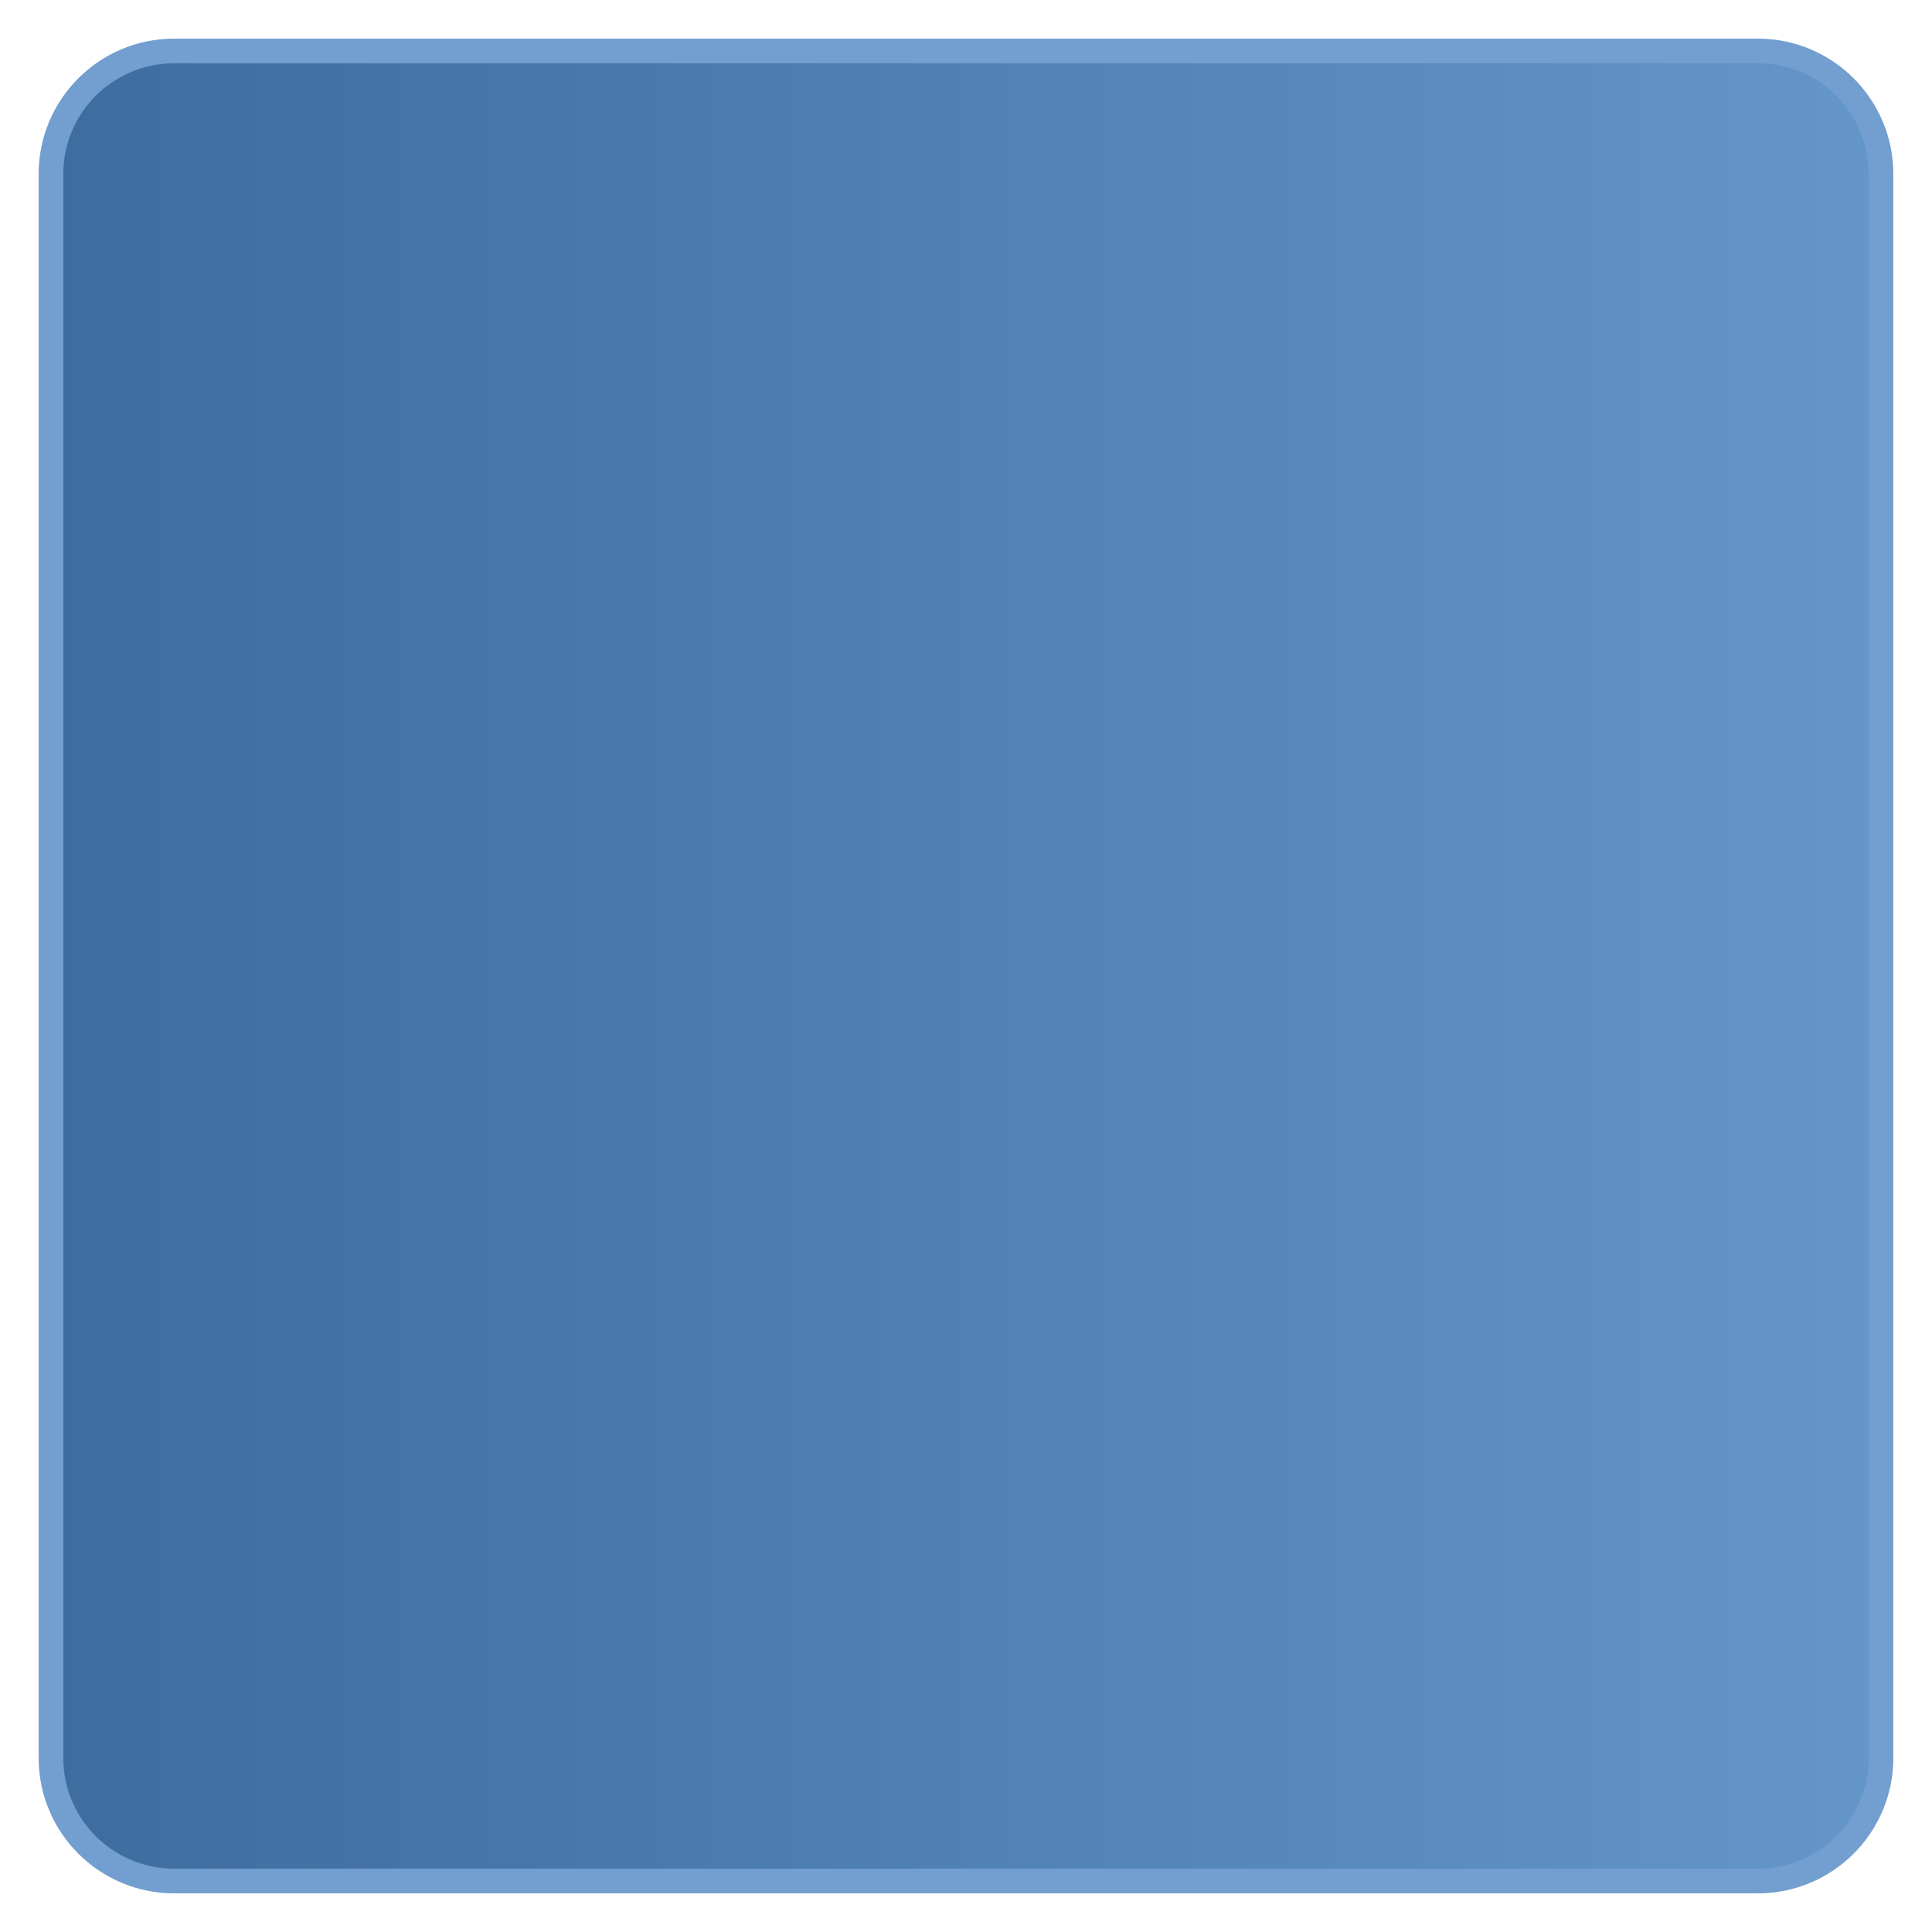
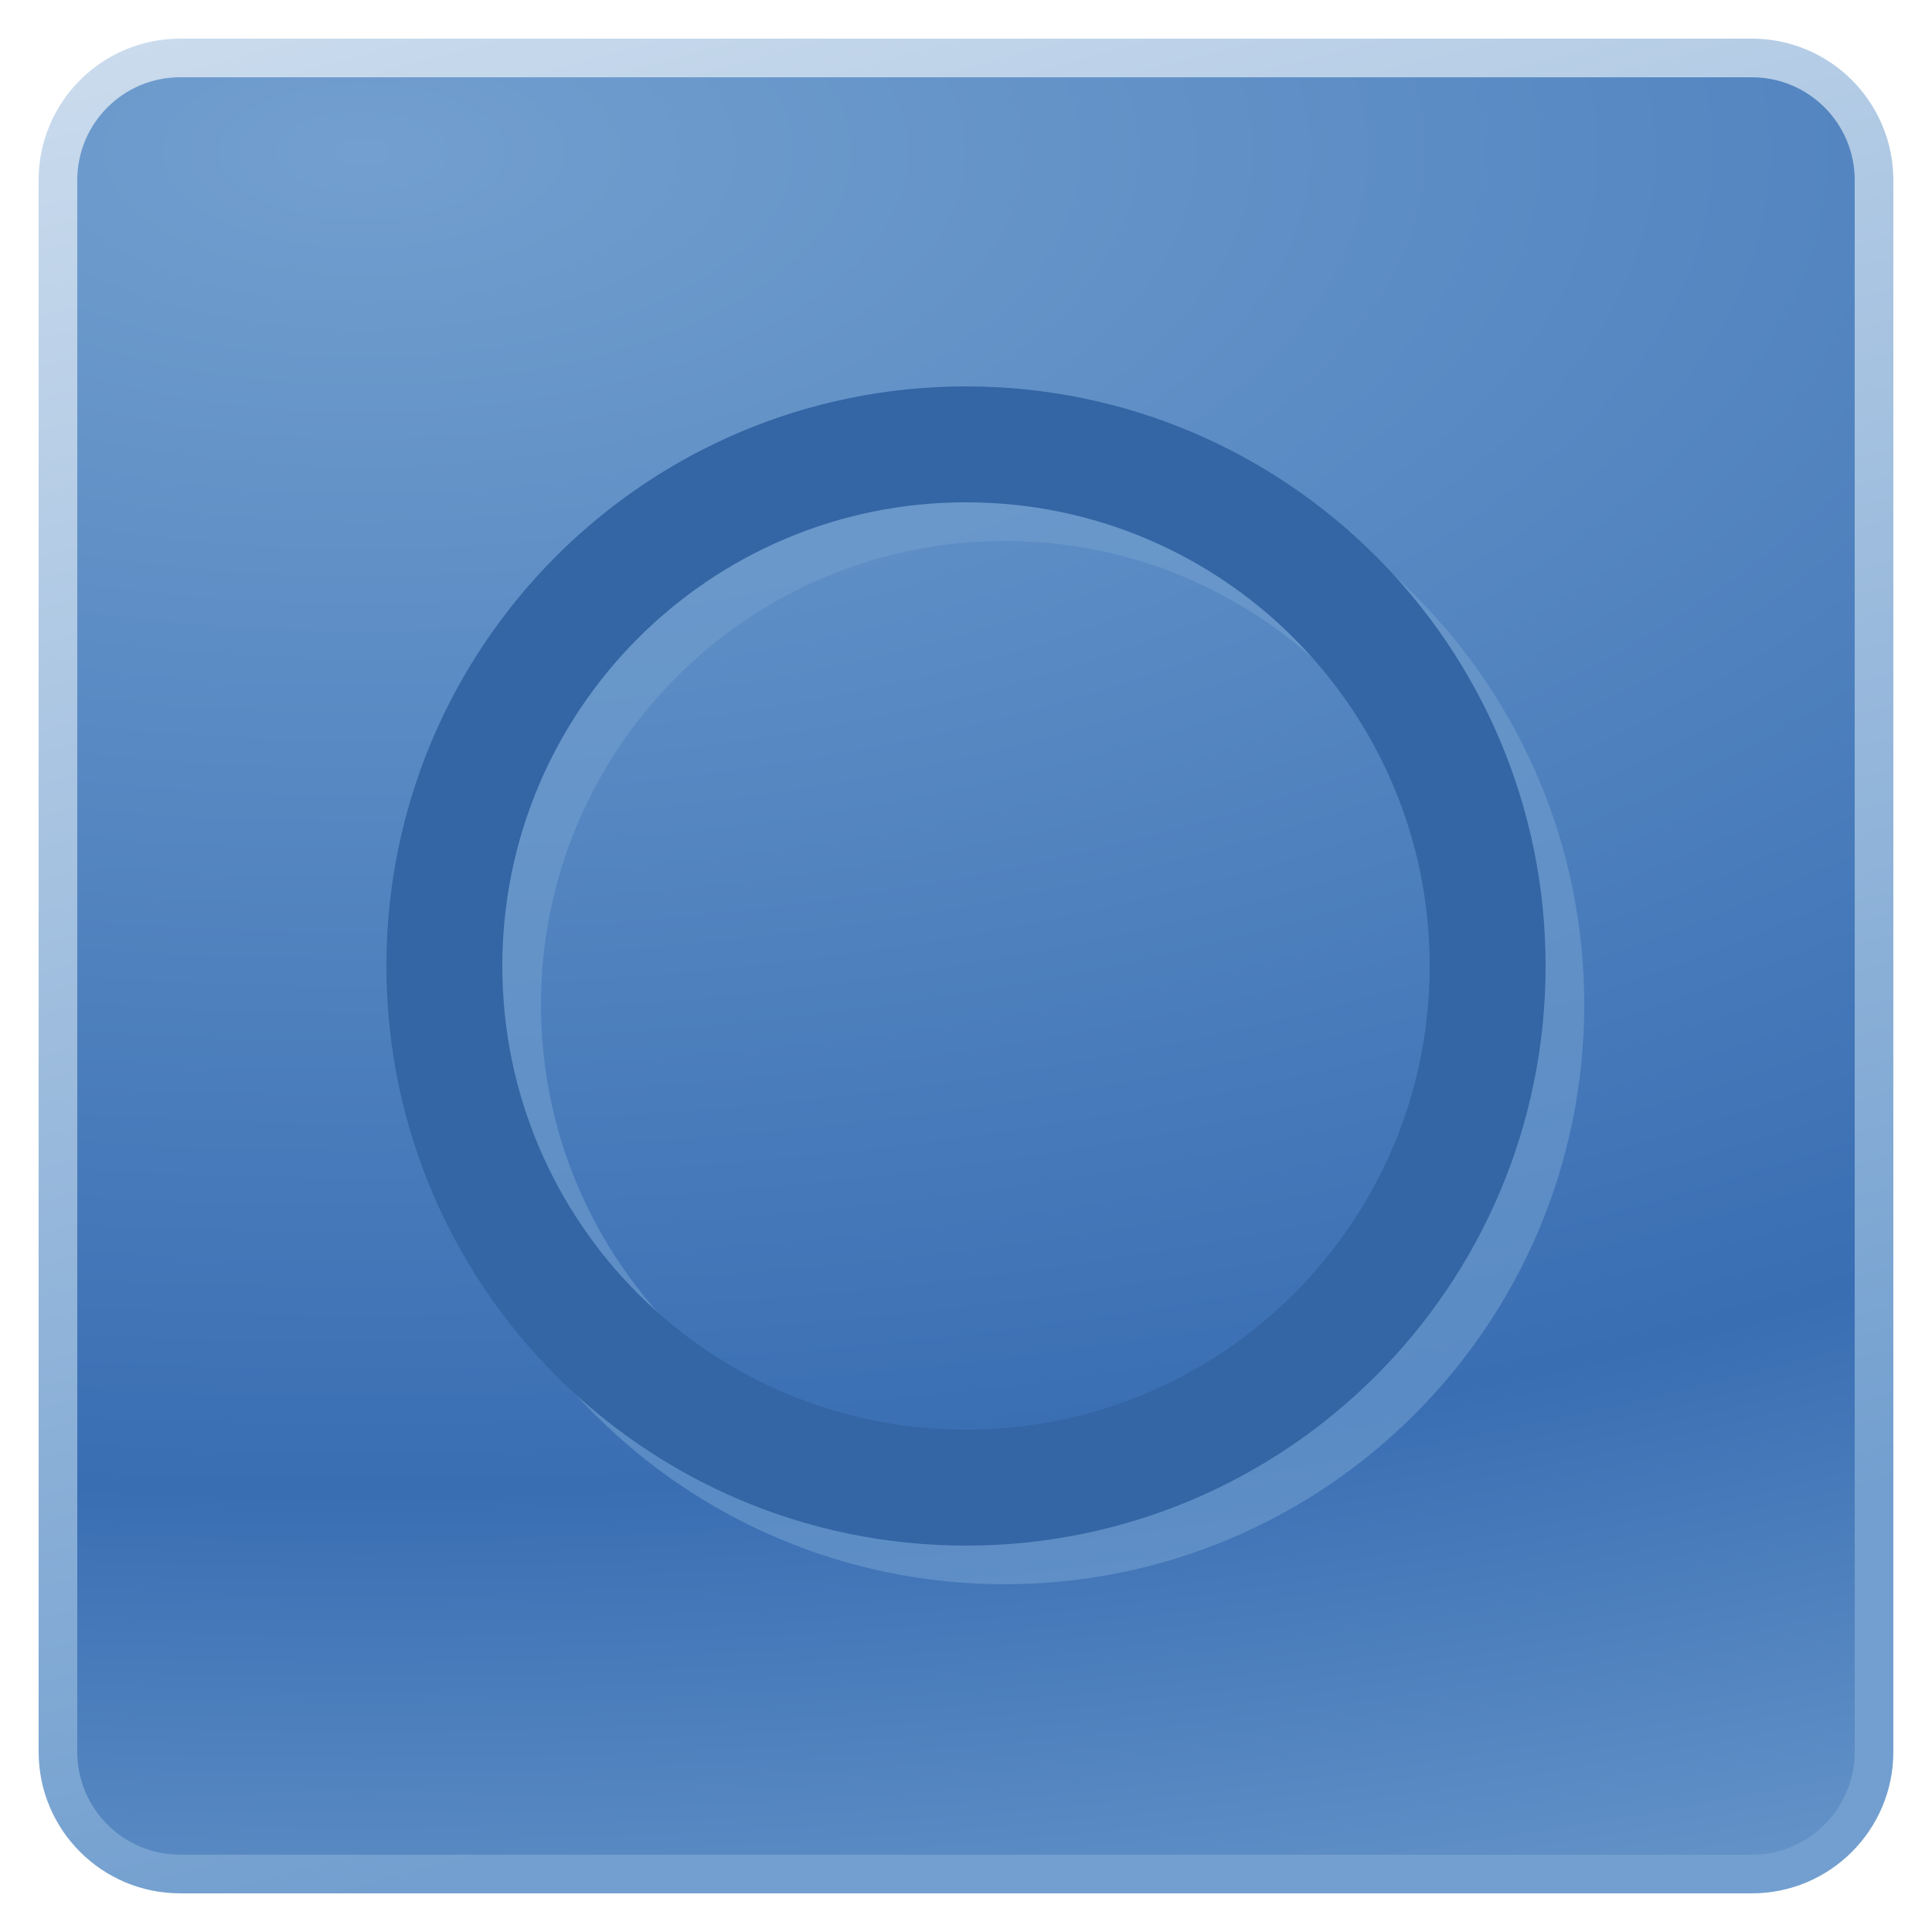
<svg xmlns="http://www.w3.org/2000/svg" xmlns:xlink="http://www.w3.org/1999/xlink" width="50" height="50" id="svg2" version="1.0">
  <defs id="defs4">
-     <linearGradient id="linearGradient3179">
-       <stop style="stop-color:#35669b;stop-opacity:0.961;" offset="0" id="stop3181" />
-       <stop style="stop-color:#5e92c8;stop-opacity:0.961;" offset="1" id="stop3183" />
+     <linearGradient id="linearGradient3776">
+       <stop style="stop-color:#729fcf;stop-opacity:1;" offset="0" id="stop3778" />
+       <stop style="stop-color:#ffffff;stop-opacity:1" offset="1" id="stop3780" />
    </linearGradient>
-     <linearGradient xlink:href="#linearGradient3179" id="linearGradient3193" x1="164.714" y1="344.791" x2="315.286" y2="344.791" gradientUnits="userSpaceOnUse" gradientTransform="matrix(0.3187856,0,0,0.3187856,113.2058,133.305)" />
+     <linearGradient id="linearGradient3764">
+       <stop style="stop-color:#729fcf;stop-opacity:1" offset="0" id="stop3766" />
+       <stop id="stop3772" offset="0.667" style="stop-color:#396eb3;stop-opacity:1" />
+       <stop style="stop-color:#729fcf;stop-opacity:1" offset="1" id="stop3768" />
+     </linearGradient>
+     <radialGradient xlink:href="#linearGradient3764" id="radialGradient3774" cx="173.981" cy="198.006" fx="173.981" fy="198.006" r="24" gradientTransform="matrix(8.5534303e-8,2.165568,-4.549532,1.7969467e-7,1074.937,-178.5997)" gradientUnits="userSpaceOnUse" />
+     <linearGradient xlink:href="#linearGradient3776" id="linearGradient3782" x1="189.714" y1="239.386" x2="169.629" y2="164.426" gradientUnits="userSpaceOnUse" gradientTransform="matrix(0.9923478,0,0,0.9923478,1.451733,1.677512)" />
  </defs>
  <g id="layer1" transform="translate(-164.7143,-194.2193)">
-     <rect style="opacity:1;fill:url(#linearGradient3193);fill-opacity:1;stroke:#729fcf;stroke-width:0.638;stroke-miterlimit:4;stroke-dasharray:none;stroke-opacity:1" id="rect3157" width="47.362" height="47.362" x="166.033" y="195.538" rx="3.188" ry="3.188" />
+     <g id="g3801">
+       <rect ry="3.163" rx="3.163" y="195.719" x="166.214" height="47" width="47" id="rect3157" style="fill:url(#radialGradient3774);fill-opacity:1;stroke:url(#linearGradient3782);stroke-width:1;stroke-miterlimit:4;stroke-opacity:1;stroke-dasharray:none" />
+       <path transform="matrix(1.227272,0,0,1.227272,160.0325,189.5375)" d="m 36,25 c 0,6.075 -4.925,11 -11,11 -6.075,0 -11,-4.925 -11,-11 0,-6.075 4.925,-11 11,-11 6.075,0 11,4.925 11,11 z" id="path3967-7" style="opacity:0.6;color:#000000;fill:none;stroke:#729fcf;stroke-width:2.444;stroke-linecap:butt;stroke-linejoin:miter;stroke-miterlimit:4;stroke-opacity:1;stroke-dasharray:none;stroke-dashoffset:0;marker:none;visibility:visible;display:inline;overflow:visible;enable-background:accumulate" />
+       <path transform="matrix(1.227272,0,0,1.227272,159.0325,188.5375)" d="m 36,25 c 0,6.075 -4.925,11 -11,11 -6.075,0 -11,-4.925 -11,-11 0,-6.075 4.925,-11 11,-11 6.075,0 11,4.925 11,11 z" id="path3967" style="color:#000000;fill:none;stroke:#3465a4;stroke-width:2.444;stroke-linecap:butt;stroke-linejoin:miter;stroke-miterlimit:4;stroke-opacity:1;stroke-dasharray:none;stroke-dashoffset:0;marker:none;visibility:visible;display:inline;overflow:visible;enable-background:accumulate" />
+     </g>
  </g>
</svg>
